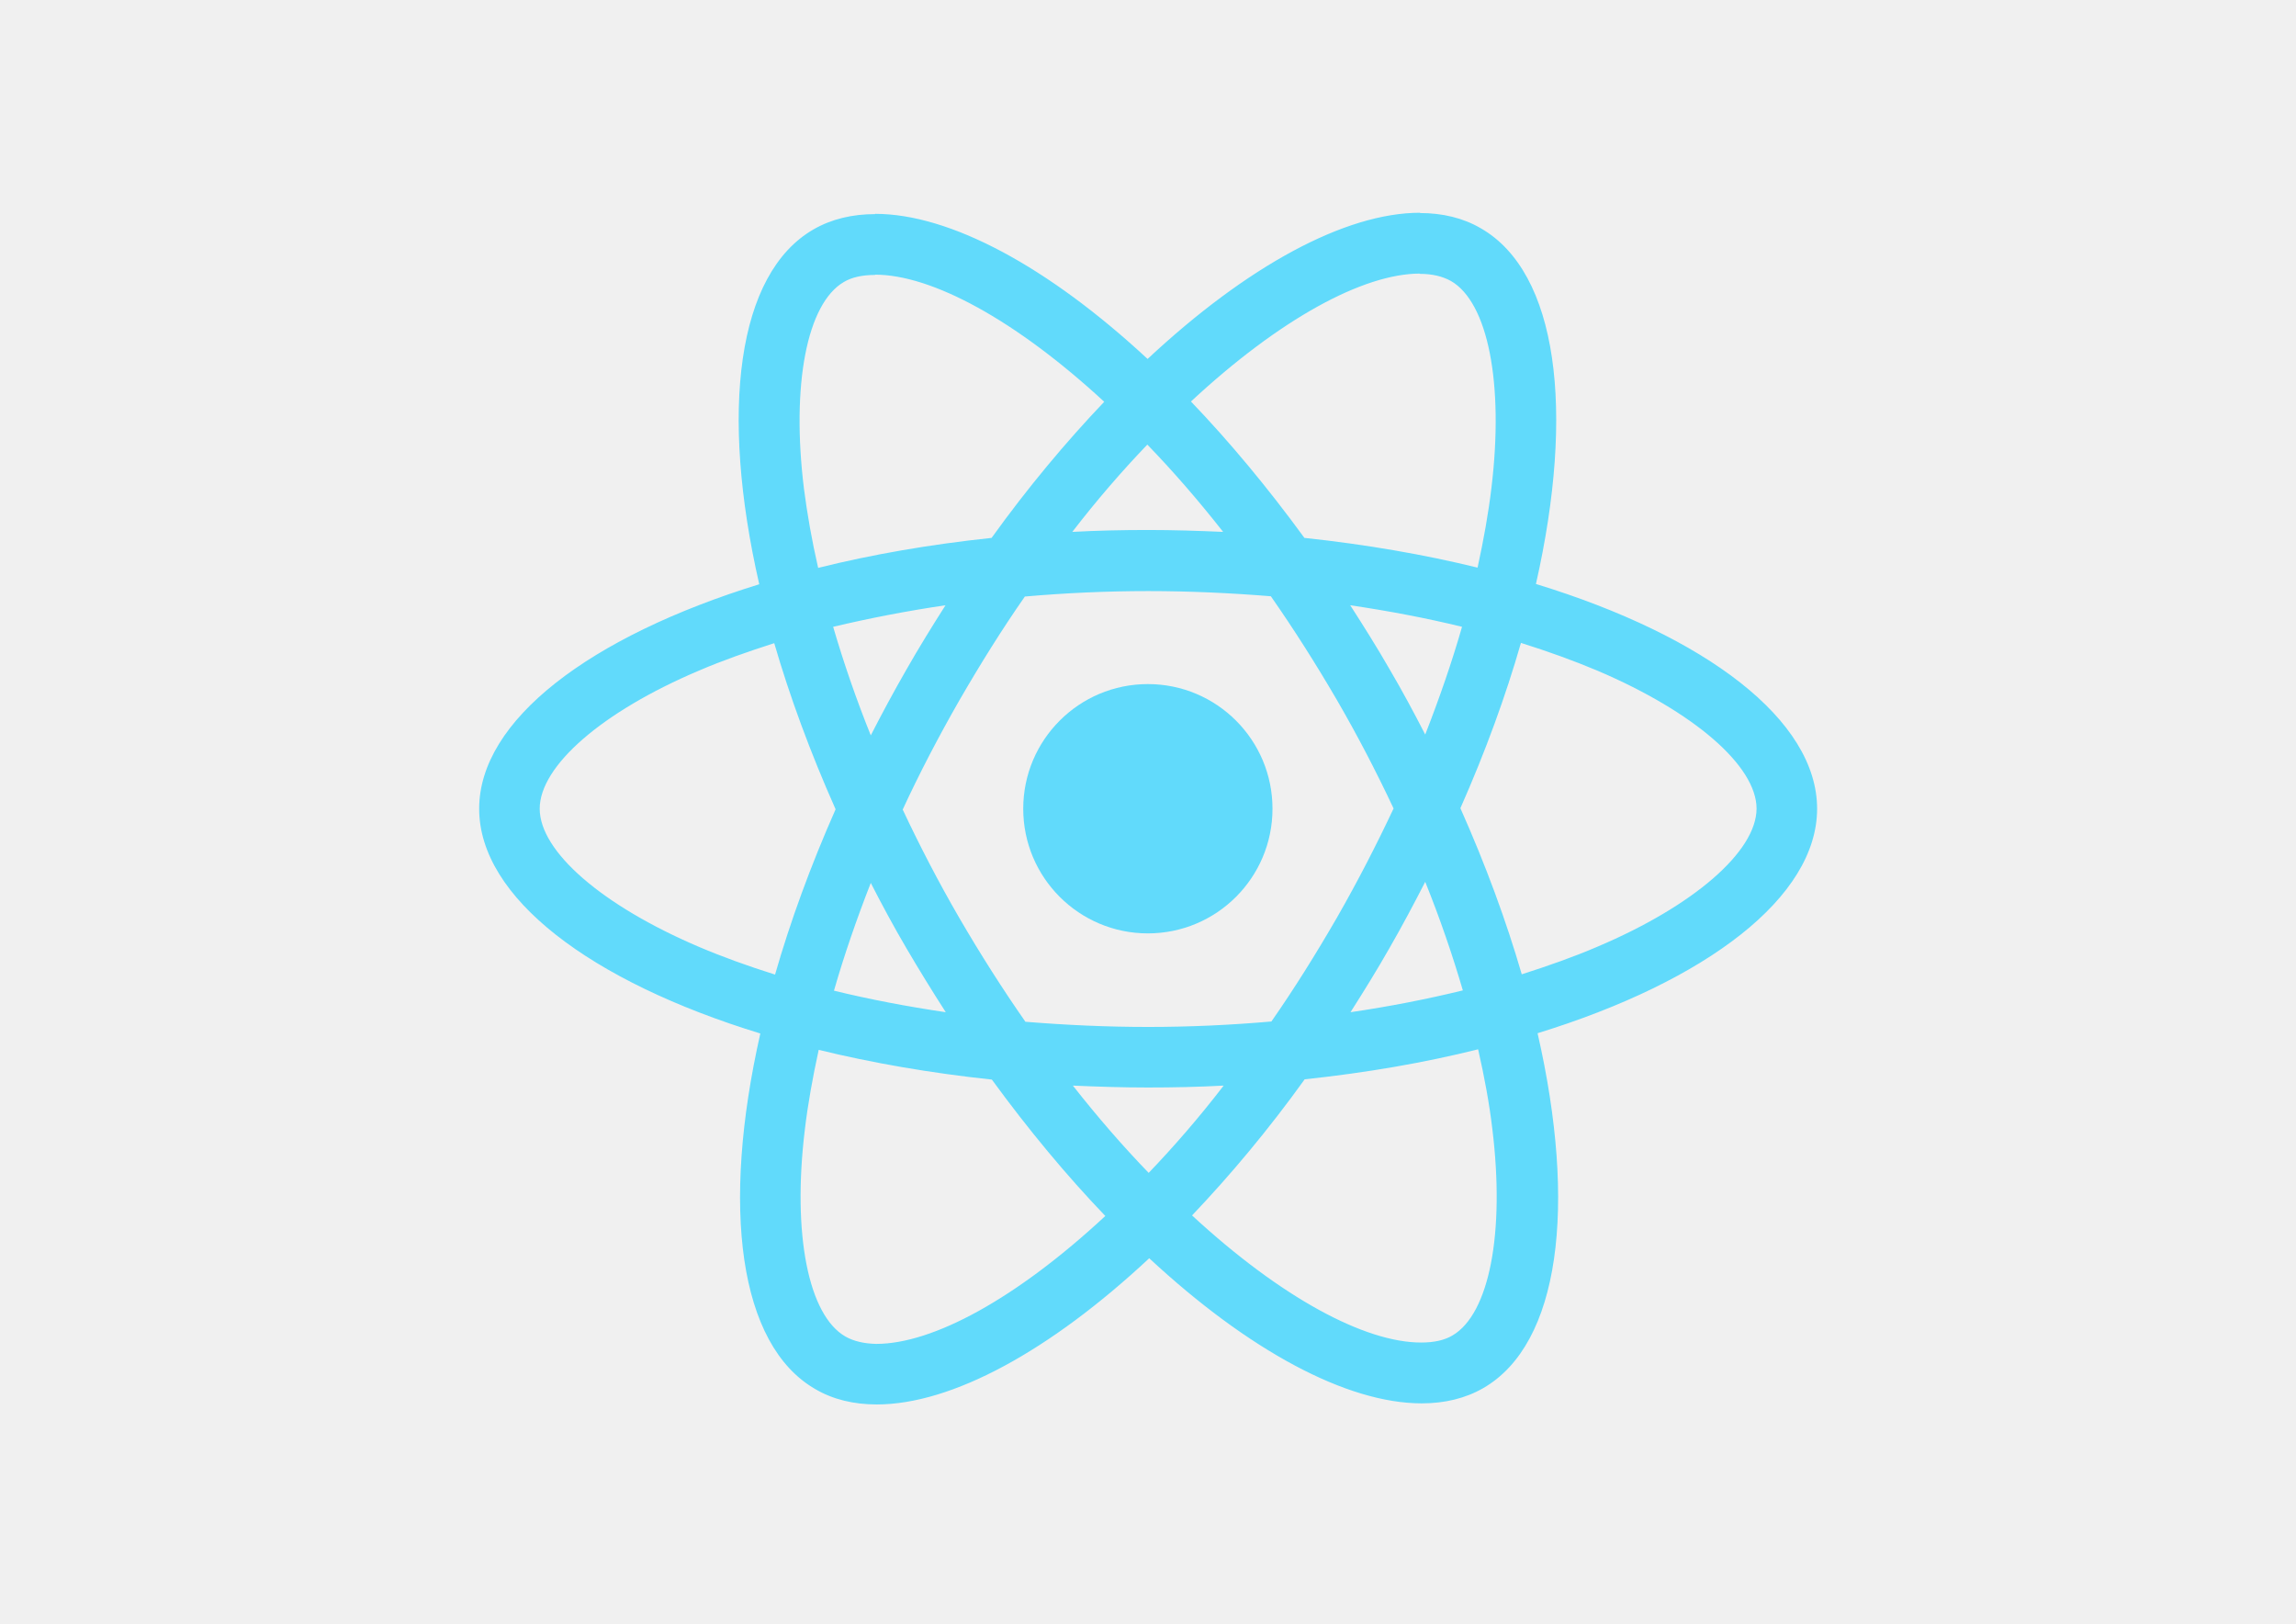
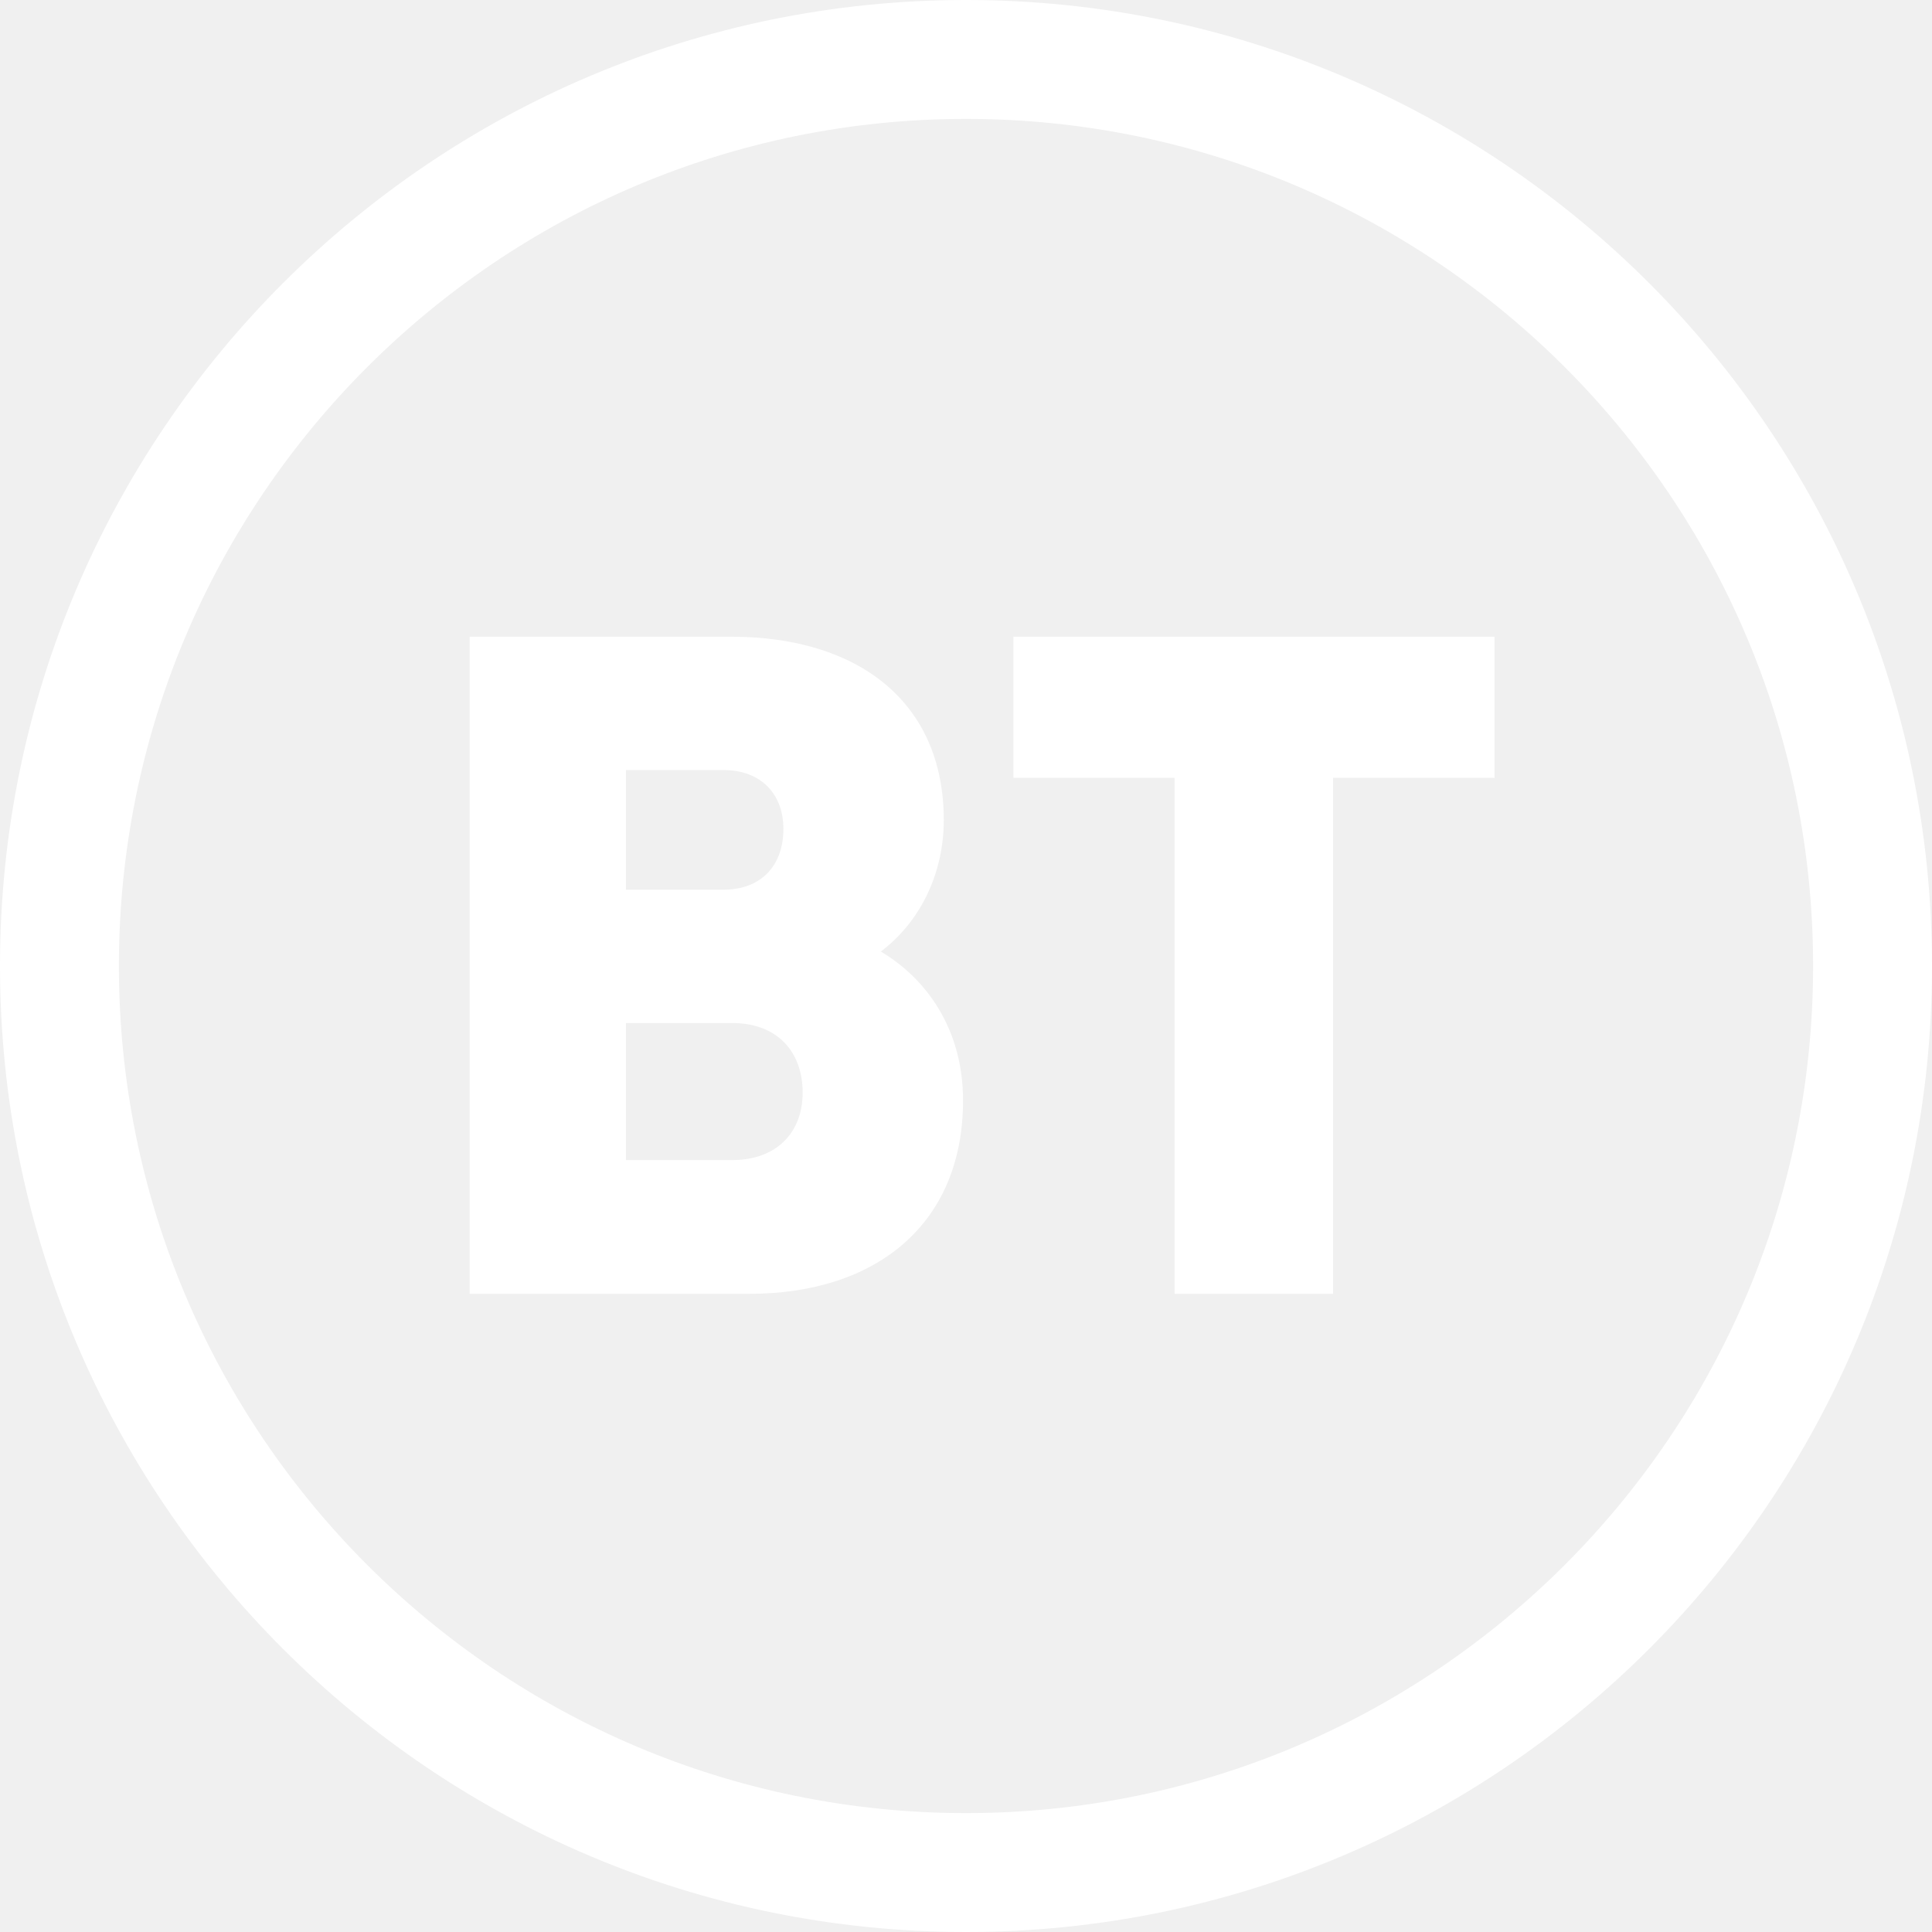
- <svg xmlns="http://www.w3.org/2000/svg" viewBox="0 0 841.9 595.3">
-   <g fill="#61DAFB">
-     <path d="M666.3 296.5c0-32.5-40.7-63.3-103.1-82.4 14.4-63.6 8-114.2-20.2-130.4-6.5-3.8-14.1-5.6-22.4-5.6v22.3c4.6 0 8.3.9 11.4 2.6 13.6 7.8 19.5 37.5 14.9 75.7-1.1 9.4-2.9 19.3-5.1 29.4-19.6-4.8-41-8.5-63.5-10.9-13.5-18.5-27.5-35.3-41.6-50 32.6-30.3 63.2-46.9 84-46.9V78c-27.5 0-63.5 19.6-99.9 53.6-36.4-33.8-72.4-53.2-99.9-53.2v22.3c20.7 0 51.4 16.5 84 46.6-14 14.7-28 31.4-41.3 49.9-22.6 2.4-44 6.1-63.6 11-2.3-10-4-19.7-5.2-29-4.7-38.2 1.1-67.9 14.6-75.8 3-1.8 6.9-2.6 11.5-2.6V78.5c-8.4 0-16 1.8-22.6 5.6-28.1 16.2-34.4 66.7-19.9 130.1-62.2 19.2-102.7 49.9-102.7 82.3 0 32.5 40.7 63.3 103.1 82.4-14.4 63.6-8 114.2 20.2 130.4 6.5 3.8 14.1 5.6 22.5 5.6 27.5 0 63.5-19.6 99.9-53.6 36.4 33.8 72.4 53.2 99.9 53.2 8.4 0 16-1.8 22.6-5.6 28.1-16.2 34.4-66.7 19.9-130.1 62-19.1 102.5-49.9 102.5-82.3zm-130.2-66.7c-3.7 12.9-8.3 26.2-13.5 39.5-4.1-8-8.4-16-13.1-24-4.6-8-9.5-15.8-14.4-23.4 14.2 2.1 27.9 4.7 41 7.9zm-45.8 106.5c-7.8 13.5-15.8 26.3-24.1 38.2-14.9 1.3-30 2-45.2 2-15.1 0-30.2-.7-45-1.9-8.3-11.9-16.4-24.6-24.2-38-7.6-13.1-14.5-26.4-20.8-39.8 6.2-13.4 13.2-26.8 20.7-39.9 7.8-13.5 15.8-26.3 24.1-38.2 14.9-1.3 30-2 45.2-2 15.1 0 30.2.7 45 1.9 8.3 11.9 16.4 24.6 24.2 38 7.6 13.1 14.5 26.4 20.8 39.8-6.3 13.4-13.2 26.8-20.7 39.9zm32.3-13c5.4 13.4 10 26.8 13.8 39.8-13.1 3.2-26.9 5.9-41.2 8 4.9-7.7 9.8-15.6 14.4-23.7 4.6-8 8.9-16.1 13-24.1zM421.2 430c-9.3-9.6-18.6-20.3-27.8-32 9 .4 18.2.7 27.5.7 9.4 0 18.7-.2 27.8-.7-9 11.7-18.3 22.4-27.5 32zm-74.4-58.9c-14.2-2.1-27.9-4.7-41-7.9 3.7-12.9 8.3-26.2 13.5-39.5 4.1 8 8.4 16 13.1 24 4.7 8 9.5 15.8 14.4 23.4zM420.7 163c9.3 9.6 18.6 20.3 27.8 32-9-.4-18.2-.7-27.5-.7-9.4 0-18.7.2-27.8.7 9-11.7 18.3-22.4 27.5-32zm-74 58.9c-4.9 7.7-9.8 15.6-14.4 23.7-4.6 8-8.9 16-13 24-5.4-13.4-10-26.8-13.8-39.8 13.1-3.1 26.9-5.8 41.2-7.9zm-90.5 125.2c-35.4-15.1-58.3-34.9-58.3-50.6 0-15.7 22.9-35.6 58.3-50.6 8.6-3.7 18-7 27.7-10.1 5.7 19.6 13.2 40 22.5 60.9-9.2 20.8-16.6 41.1-22.2 60.6-9.9-3.1-19.3-6.5-28-10.2zM310 490c-13.6-7.8-19.5-37.5-14.9-75.7 1.1-9.4 2.9-19.3 5.1-29.4 19.6 4.8 41 8.5 63.5 10.9 13.5 18.5 27.5 35.3 41.6 50-32.6 30.3-63.2 46.9-84 46.9-4.5-.1-8.3-1-11.3-2.7zm237.2-76.2c4.7 38.2-1.1 67.9-14.6 75.8-3 1.8-6.9 2.6-11.5 2.6-20.7 0-51.4-16.5-84-46.6 14-14.7 28-31.4 41.3-49.9 22.6-2.4 44-6.1 63.6-11 2.3 10.1 4.1 19.8 5.2 29.1zm38.5-66.7c-8.6 3.7-18 7-27.7 10.1-5.7-19.6-13.2-40-22.5-60.9 9.2-20.8 16.6-41.1 22.2-60.6 9.9 3.1 19.3 6.5 28.1 10.2 35.4 15.1 58.3 34.9 58.3 50.6-.1 15.7-23 35.6-58.4 50.6zM320.8 78.4z" />
-     <circle cx="420.9" cy="296.5" r="45.7" />
-     <path d="M520.5 78.1z" />
-   </g>
+ <svg xmlns="http://www.w3.org/2000/svg" version="1.1" id="BT_Logo" x="0px" y="0px" viewBox="0 0 521.6 521.6" style="enable-background:new 0 0 521.6 521.6;" xml:space="preserve">
+   <path style="fill:#ffffff" class="st0" d="M273.6,171.9h129.9V210h-43.6v139.3h-42.8V210h-43.5L273.6,171.9L273.6,171.9z M260.8,489.5  C134.6,489.5,32.1,387,32.1,260.8S134.6,32.1,260.8,32.1s228.7,102.5,228.7,228.7S387,489.5,260.8,489.5 M260.8,521.6  c144,0,260.8-116.8,260.8-260.8S404.8,0,260.8,0C116.9,0,0,116.8,0,260.8S116.9,521.6,260.8,521.6 M216.7,295c0-11.2-7-18.8-19-18.8  H169v37h28.7C209.7,313.2,216.7,305.7,216.7,295 M211.5,223.8c0-9.4-6-15.9-16.2-15.9H169v32.3h26.3  C205.5,240.2,211.5,233.7,211.5,223.8 M260,297.1c0,33.6-23.7,52.2-57.6,52.2h-75.6V171.9h70.6c34.2,0,57.4,17.5,57.4,49.5  c0,14.6-6.5,27.6-17,35.5C249.8,264,260,277.5,260,297.1" />
</svg>
